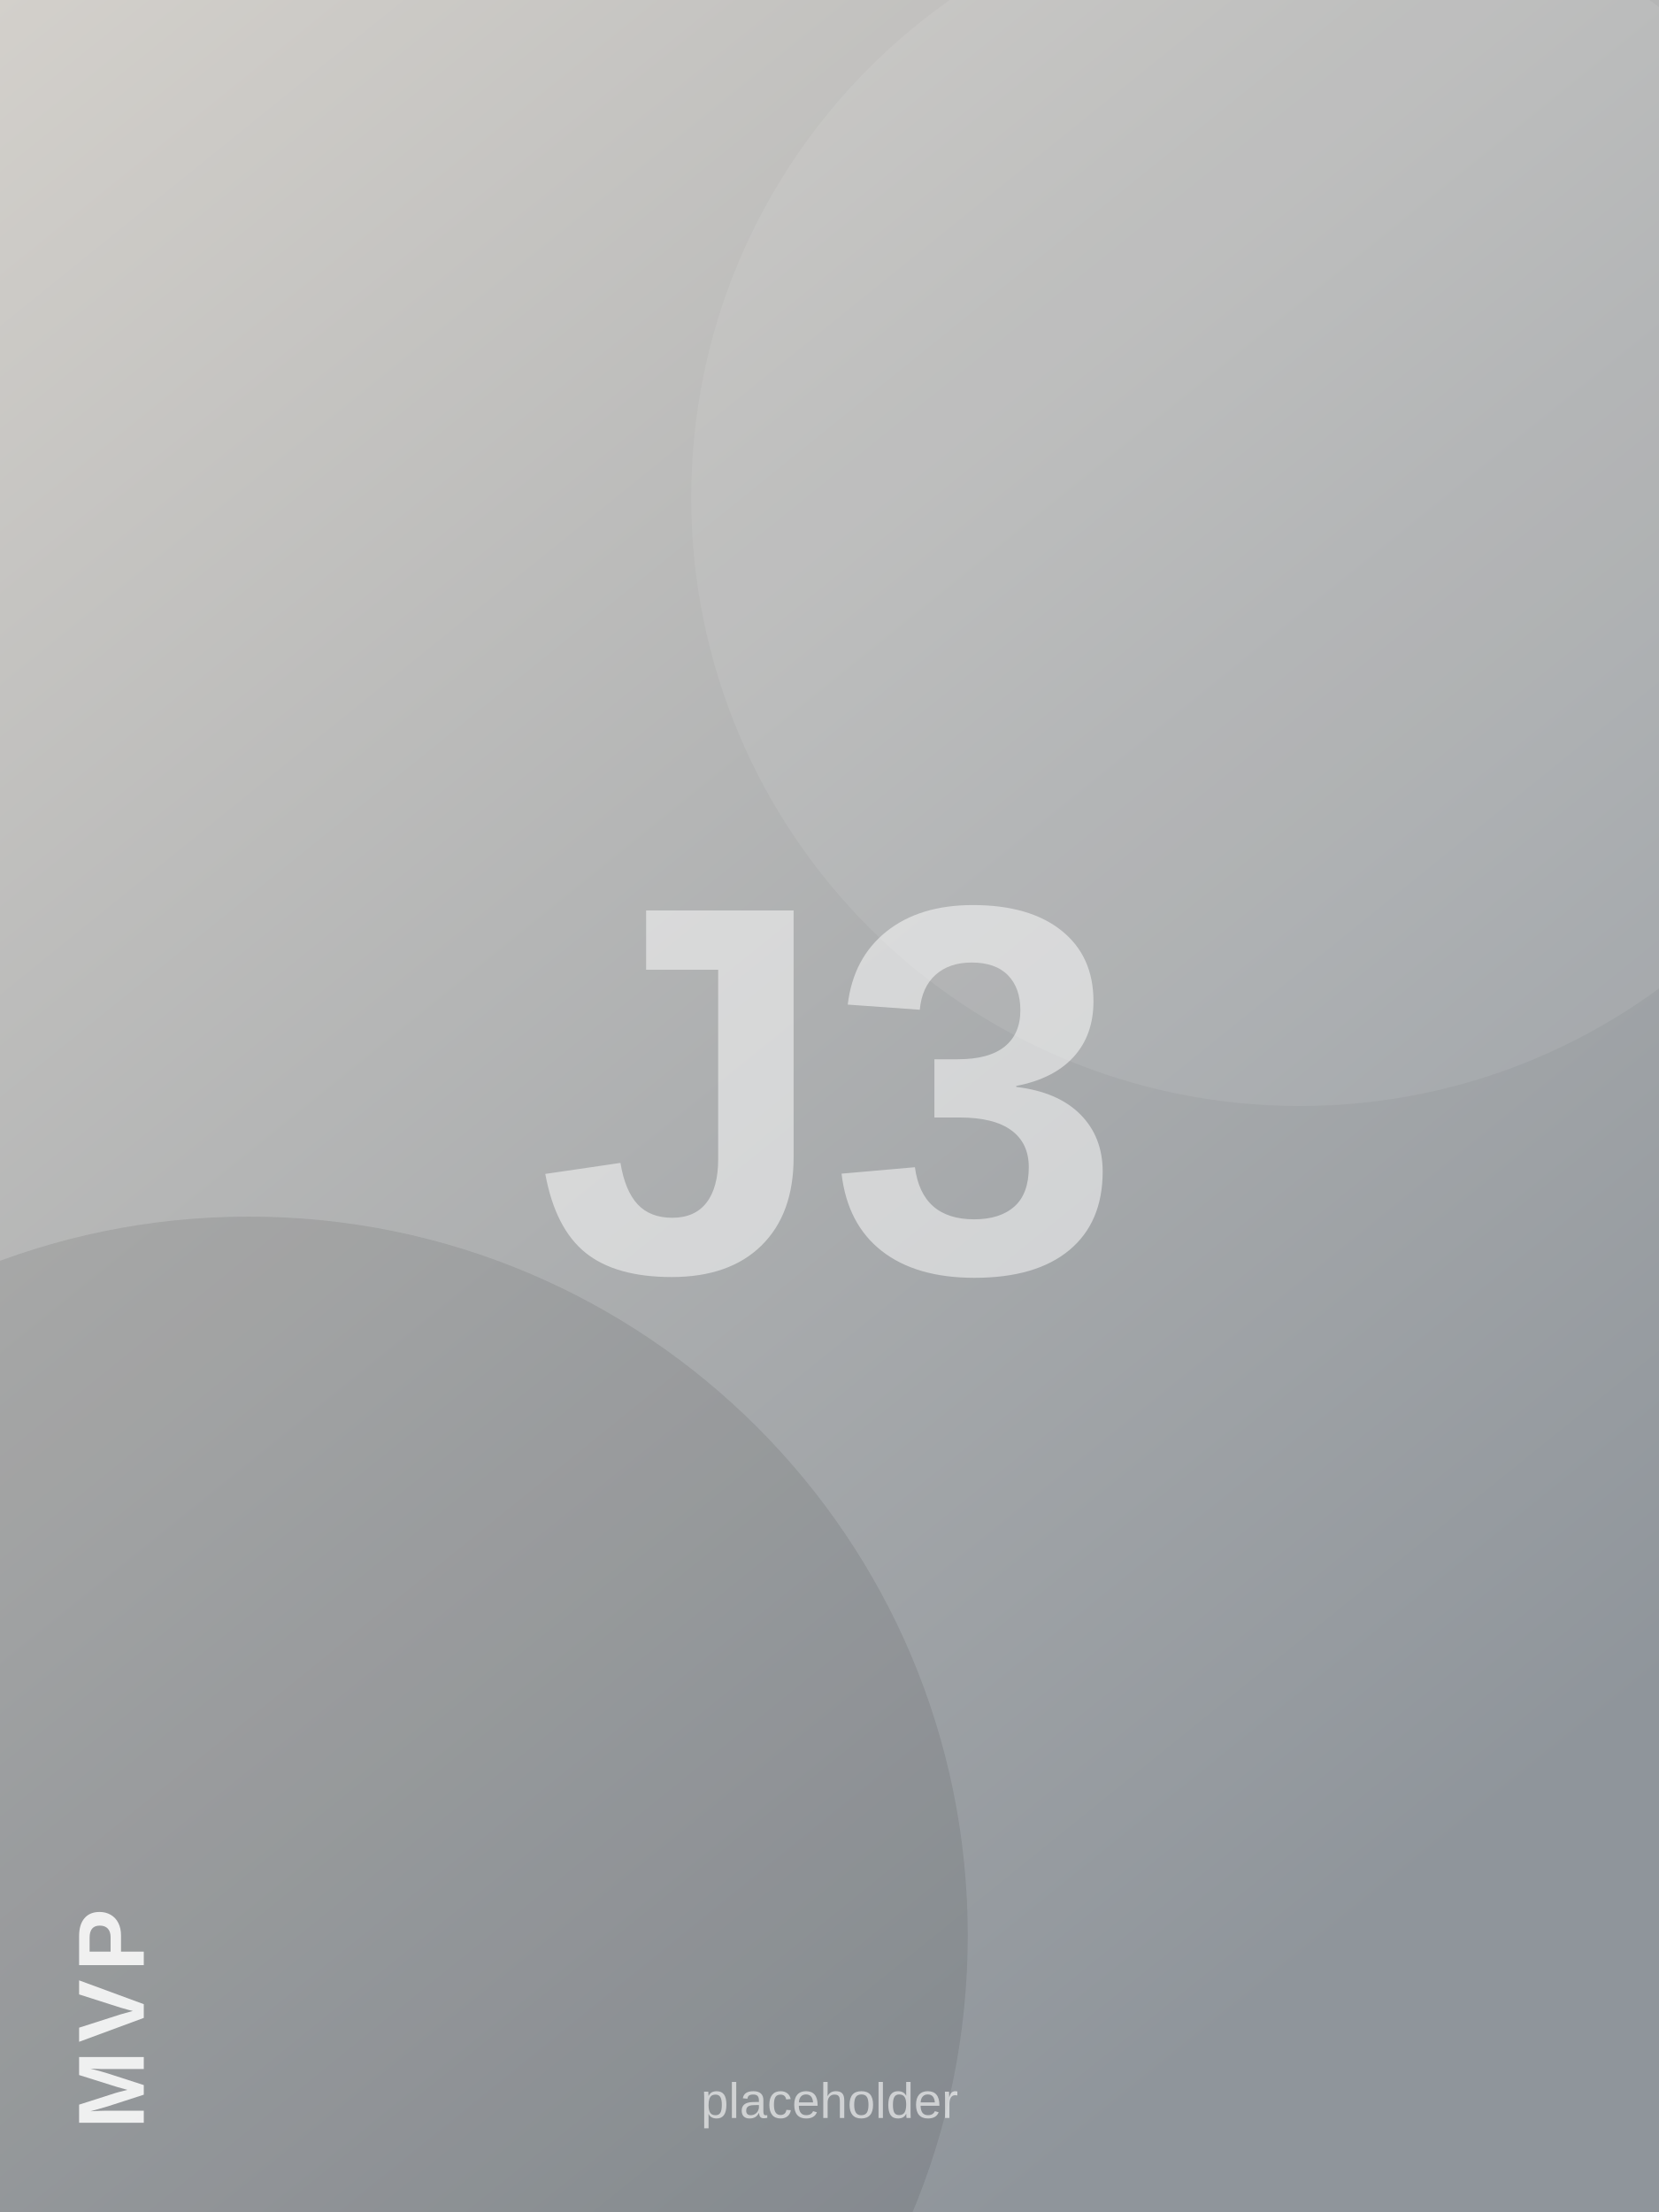
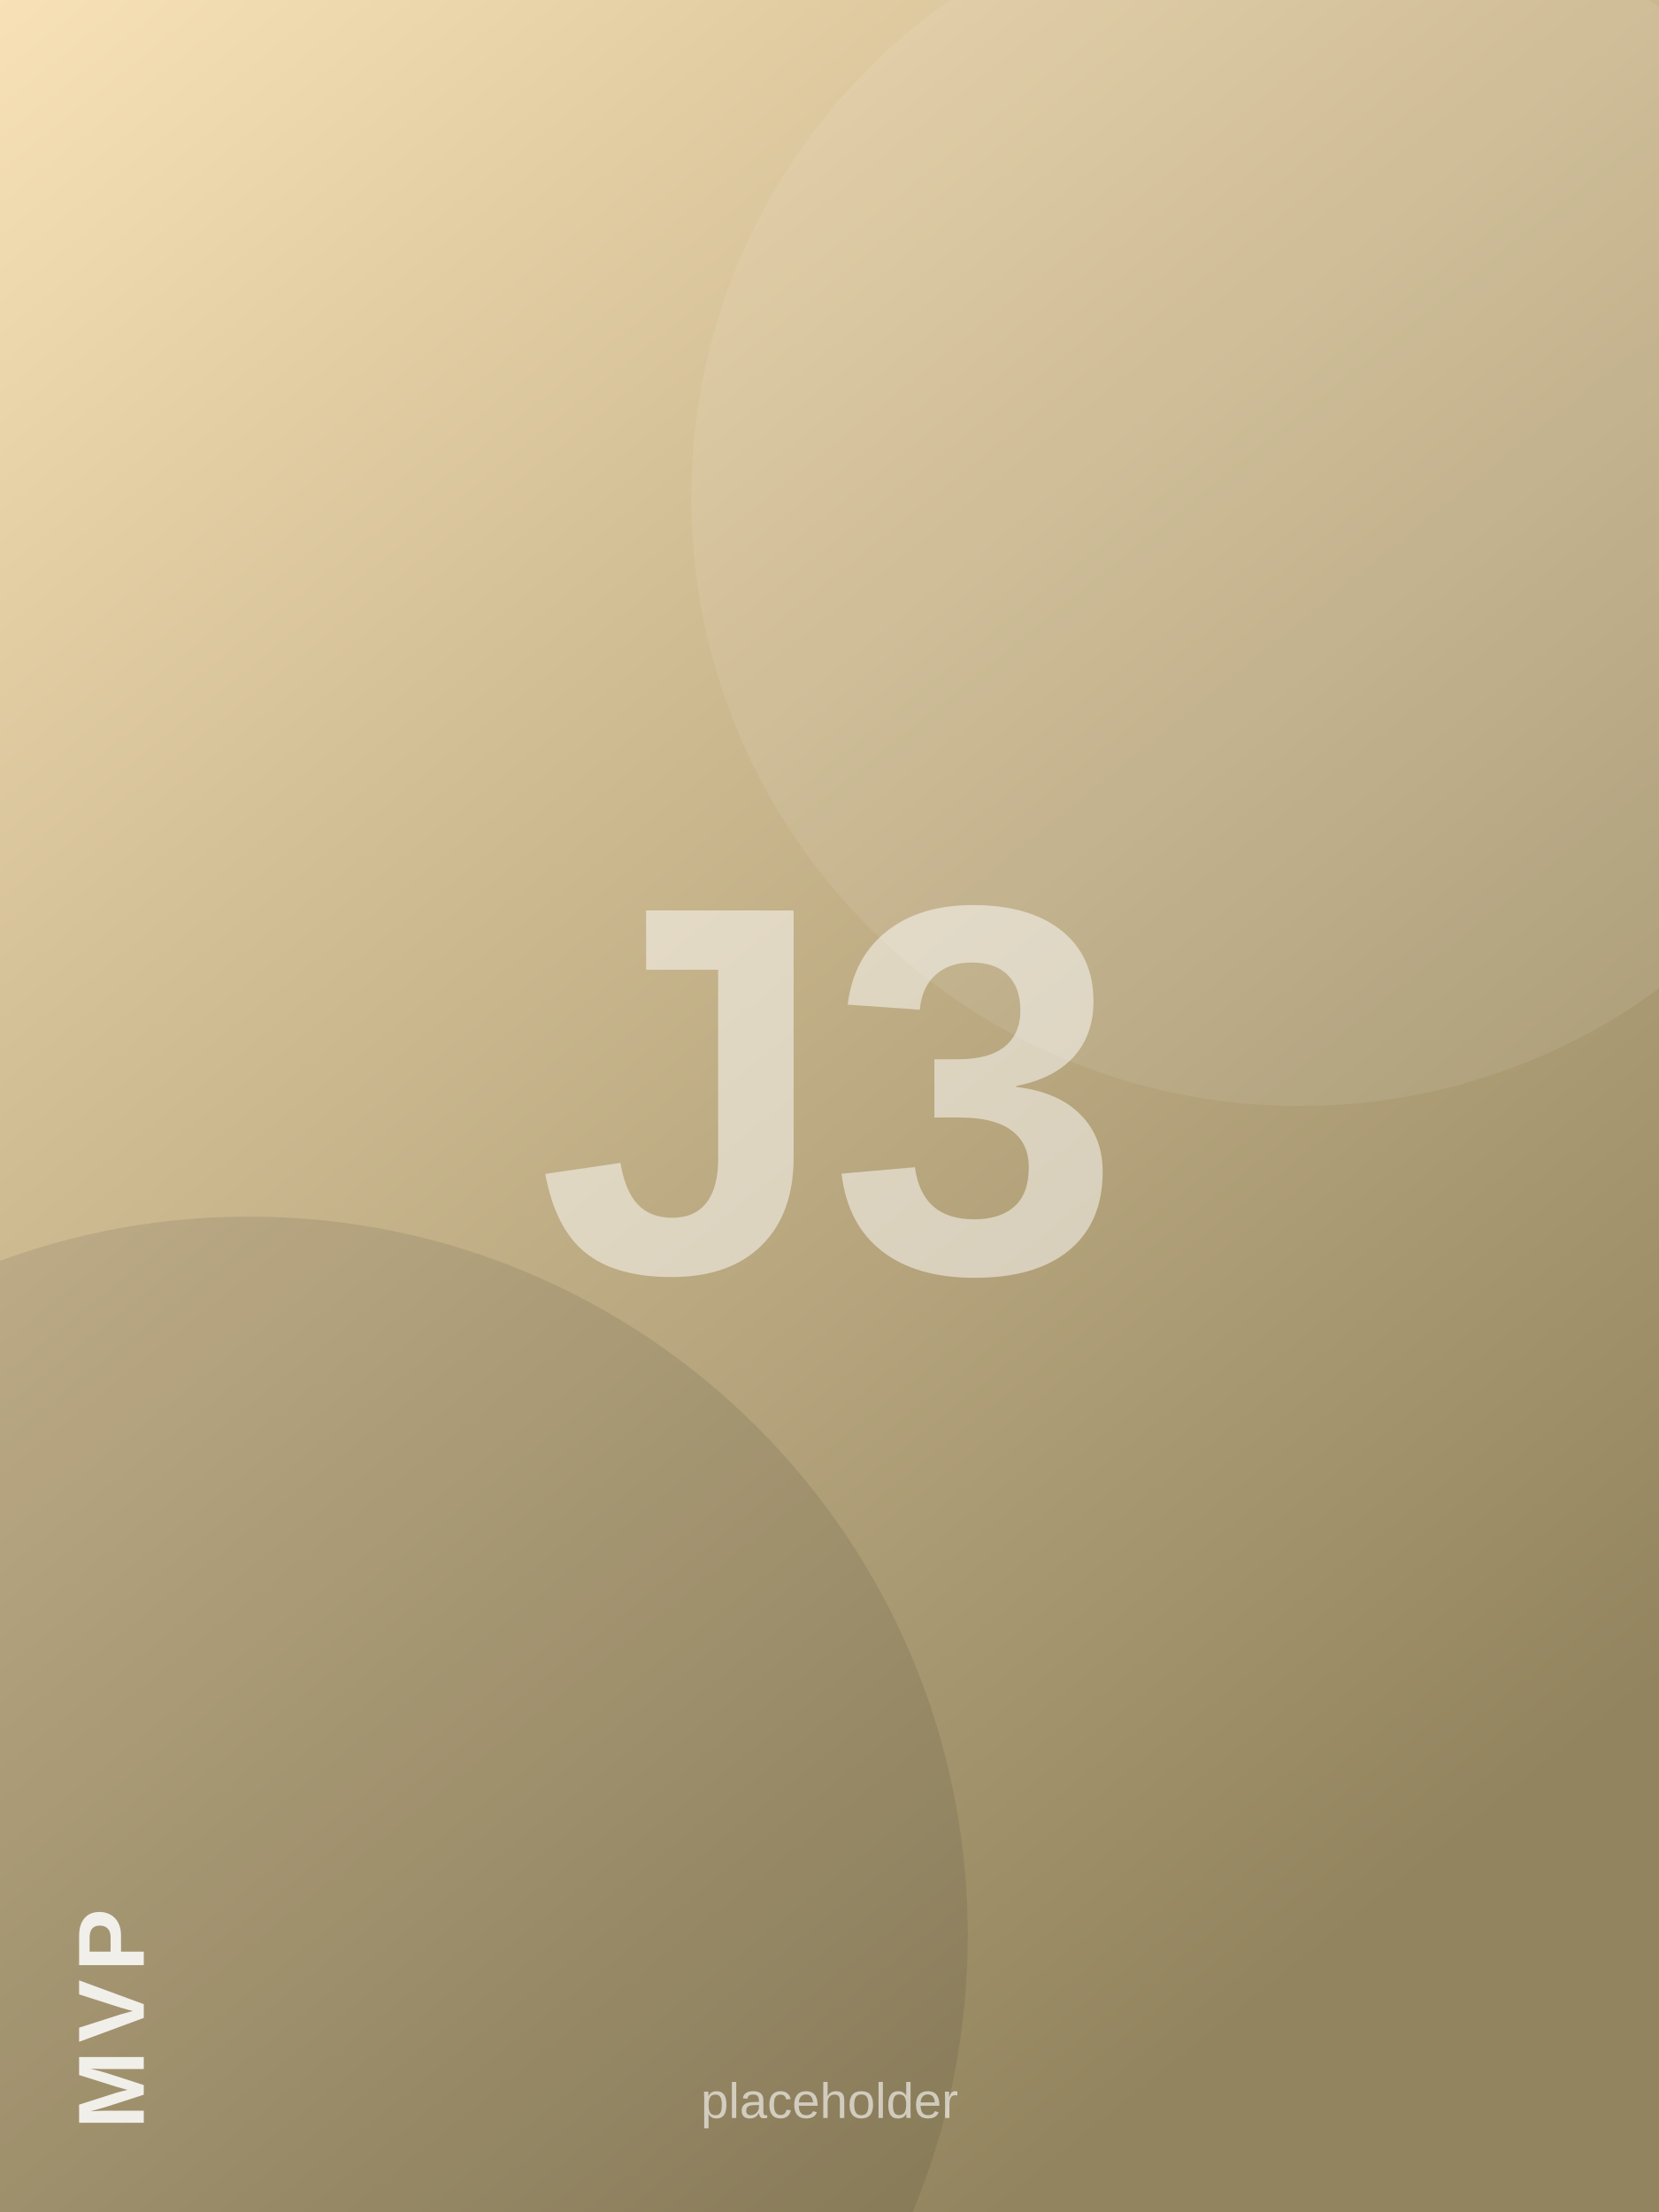
<svg xmlns="http://www.w3.org/2000/svg" width="600" height="800" viewBox="0 0 600 800">
  <defs>
    <linearGradient id="g" x1="0" y1="0" x2="0.6" y2="1">
-       <stop offset="0" stop-color="#d3d0cb" />
-       <stop offset="1" stop-color="#8f959b" />
+       <stop offset="0" stop-color="#f8e1b6" />
+       <stop offset="1" stop-color="#92845e" />
    </linearGradient>
  </defs>
  <rect width="600" height="800" fill="url(#g)" />
  <circle cx="470" cy="180" r="220" fill="#ffffff" opacity="0.08" />
  <circle cx="90" cy="700" r="260" fill="#111111" opacity="0.10" />
  <text x="300" y="460" text-anchor="middle" font-family="Arial Black, Arial, sans-serif" font-size="190" font-weight="900" fill="#ffffff" opacity="0.5">J3</text>
  <text x="52" y="770" transform="rotate(-90 52 770)" font-family="Arial Black, Arial, sans-serif" font-size="34" font-weight="900" fill="#ffffff" opacity="0.85" letter-spacing="3">MVP</text>
  <text x="300" y="766" text-anchor="middle" font-family="Arial, sans-serif" font-size="18" fill="#ffffff" opacity="0.6">placeholder</text>
</svg>
